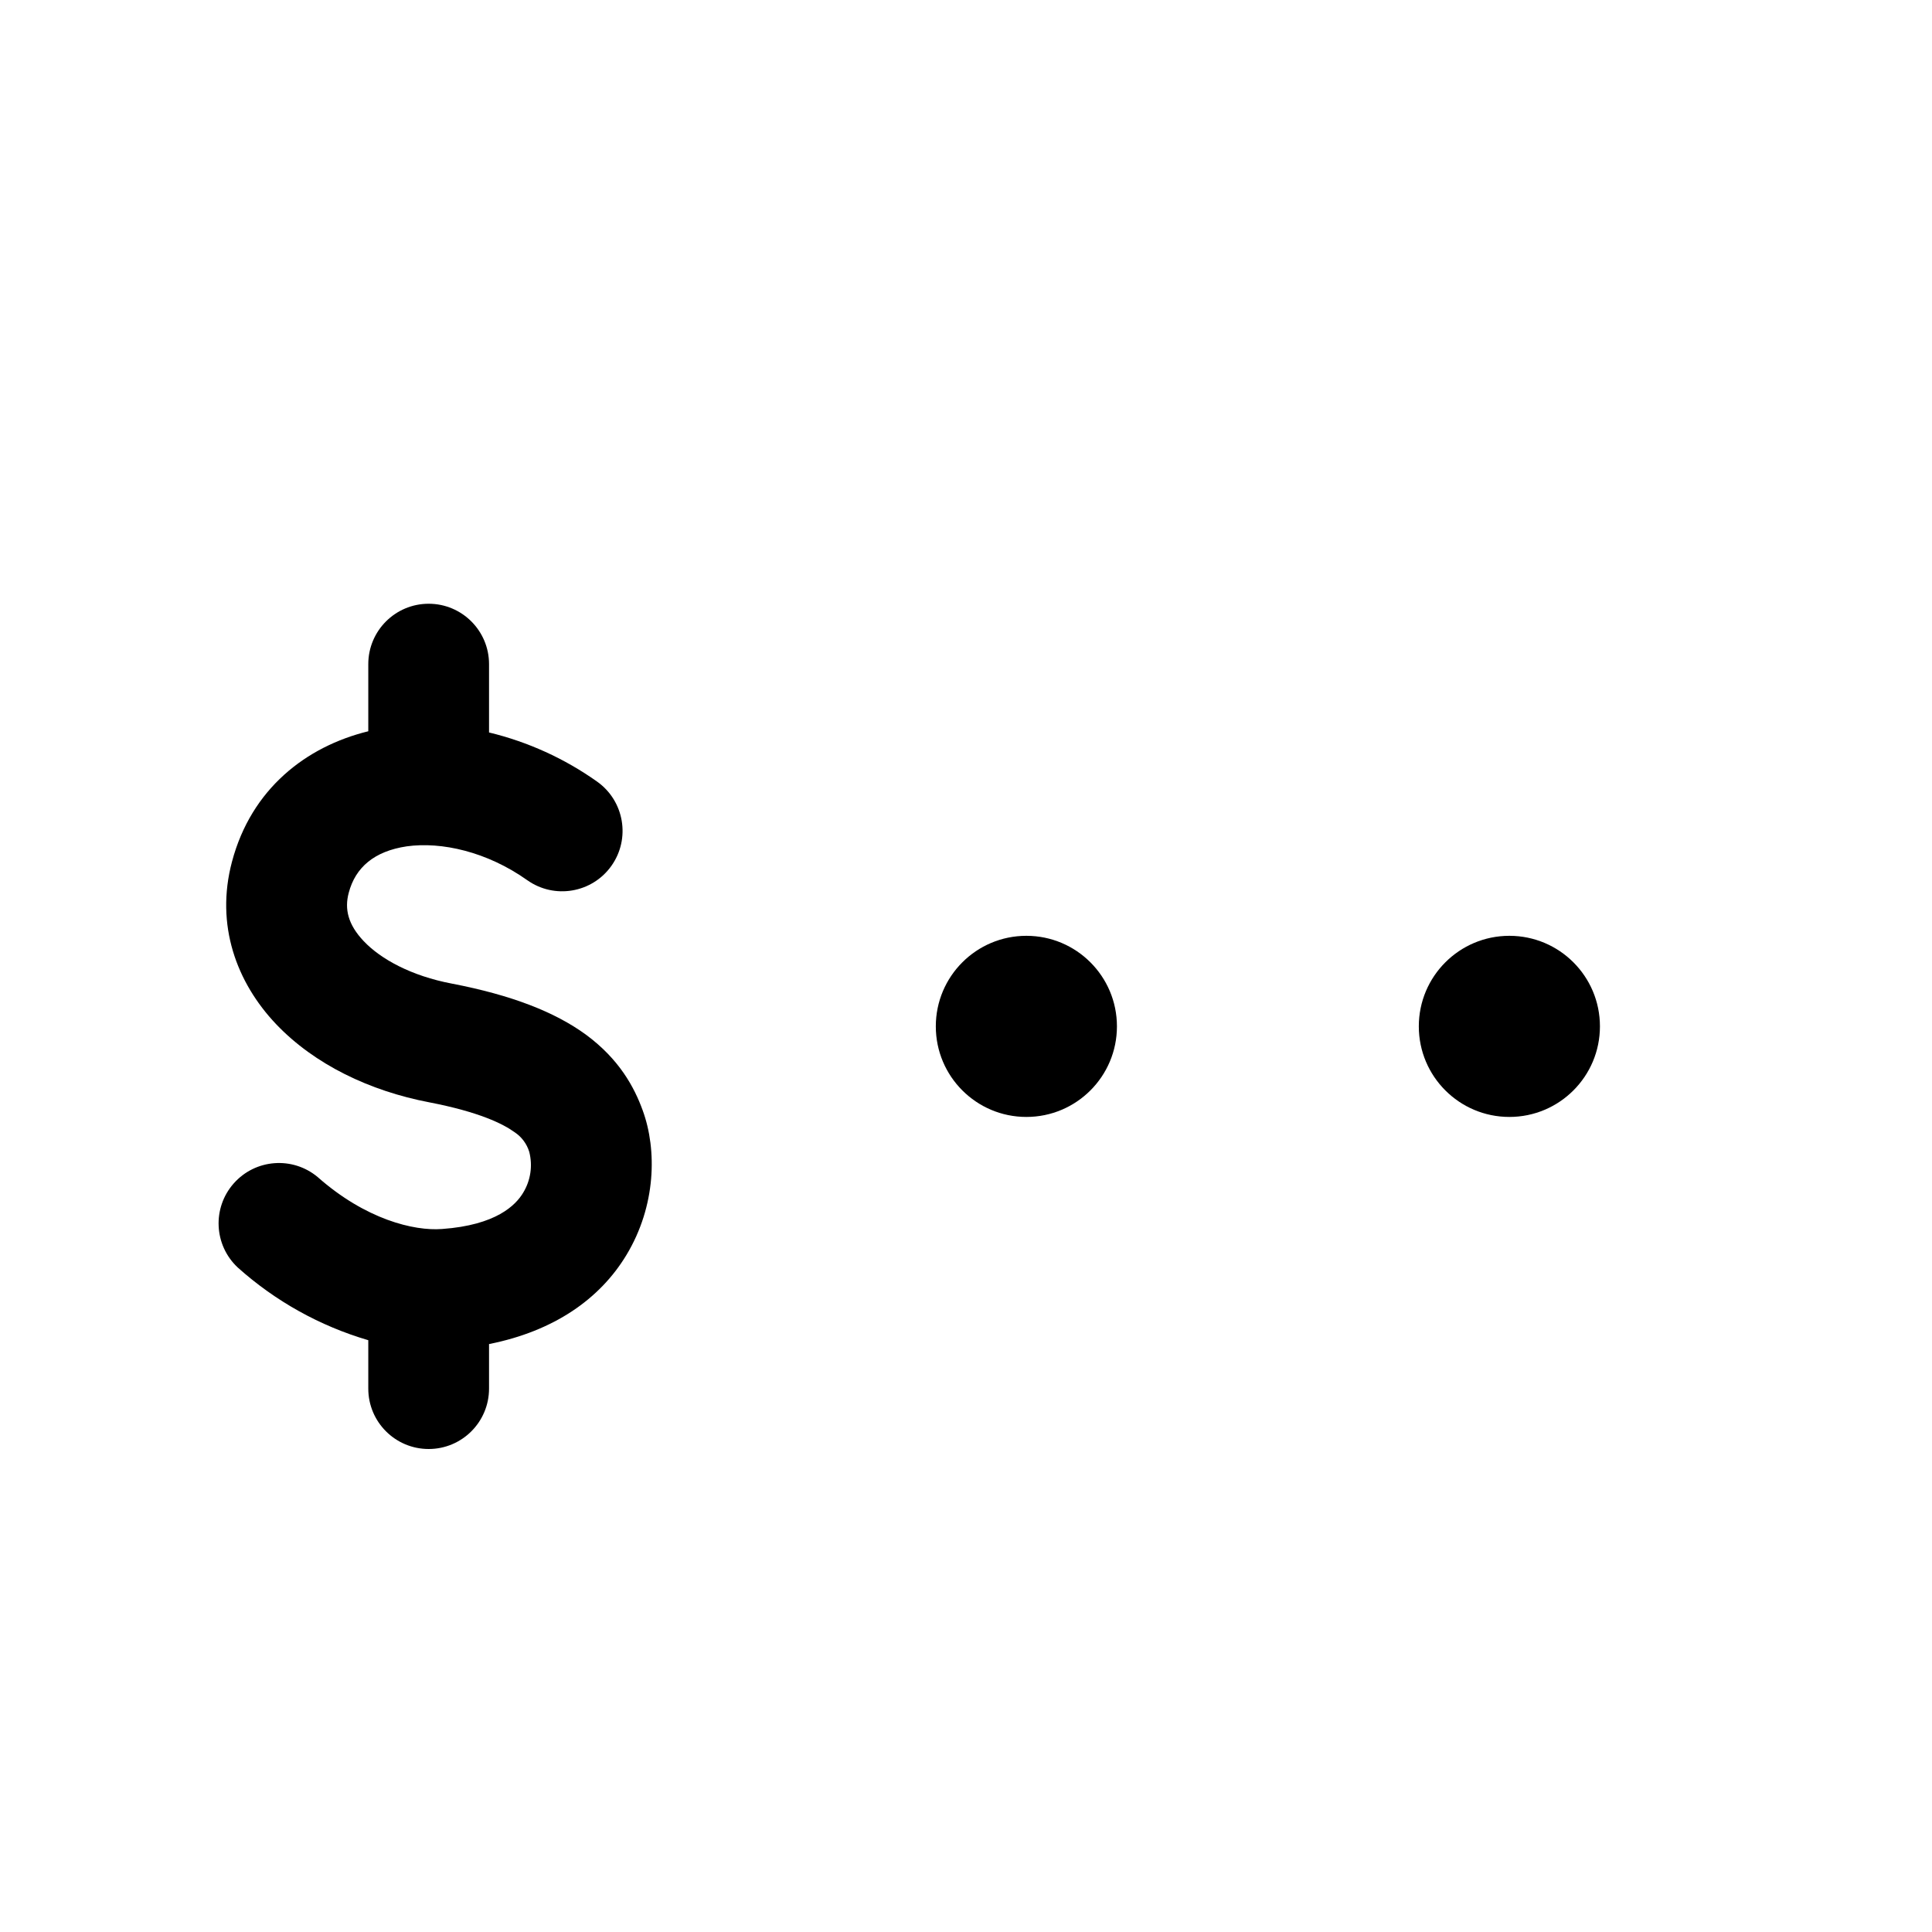
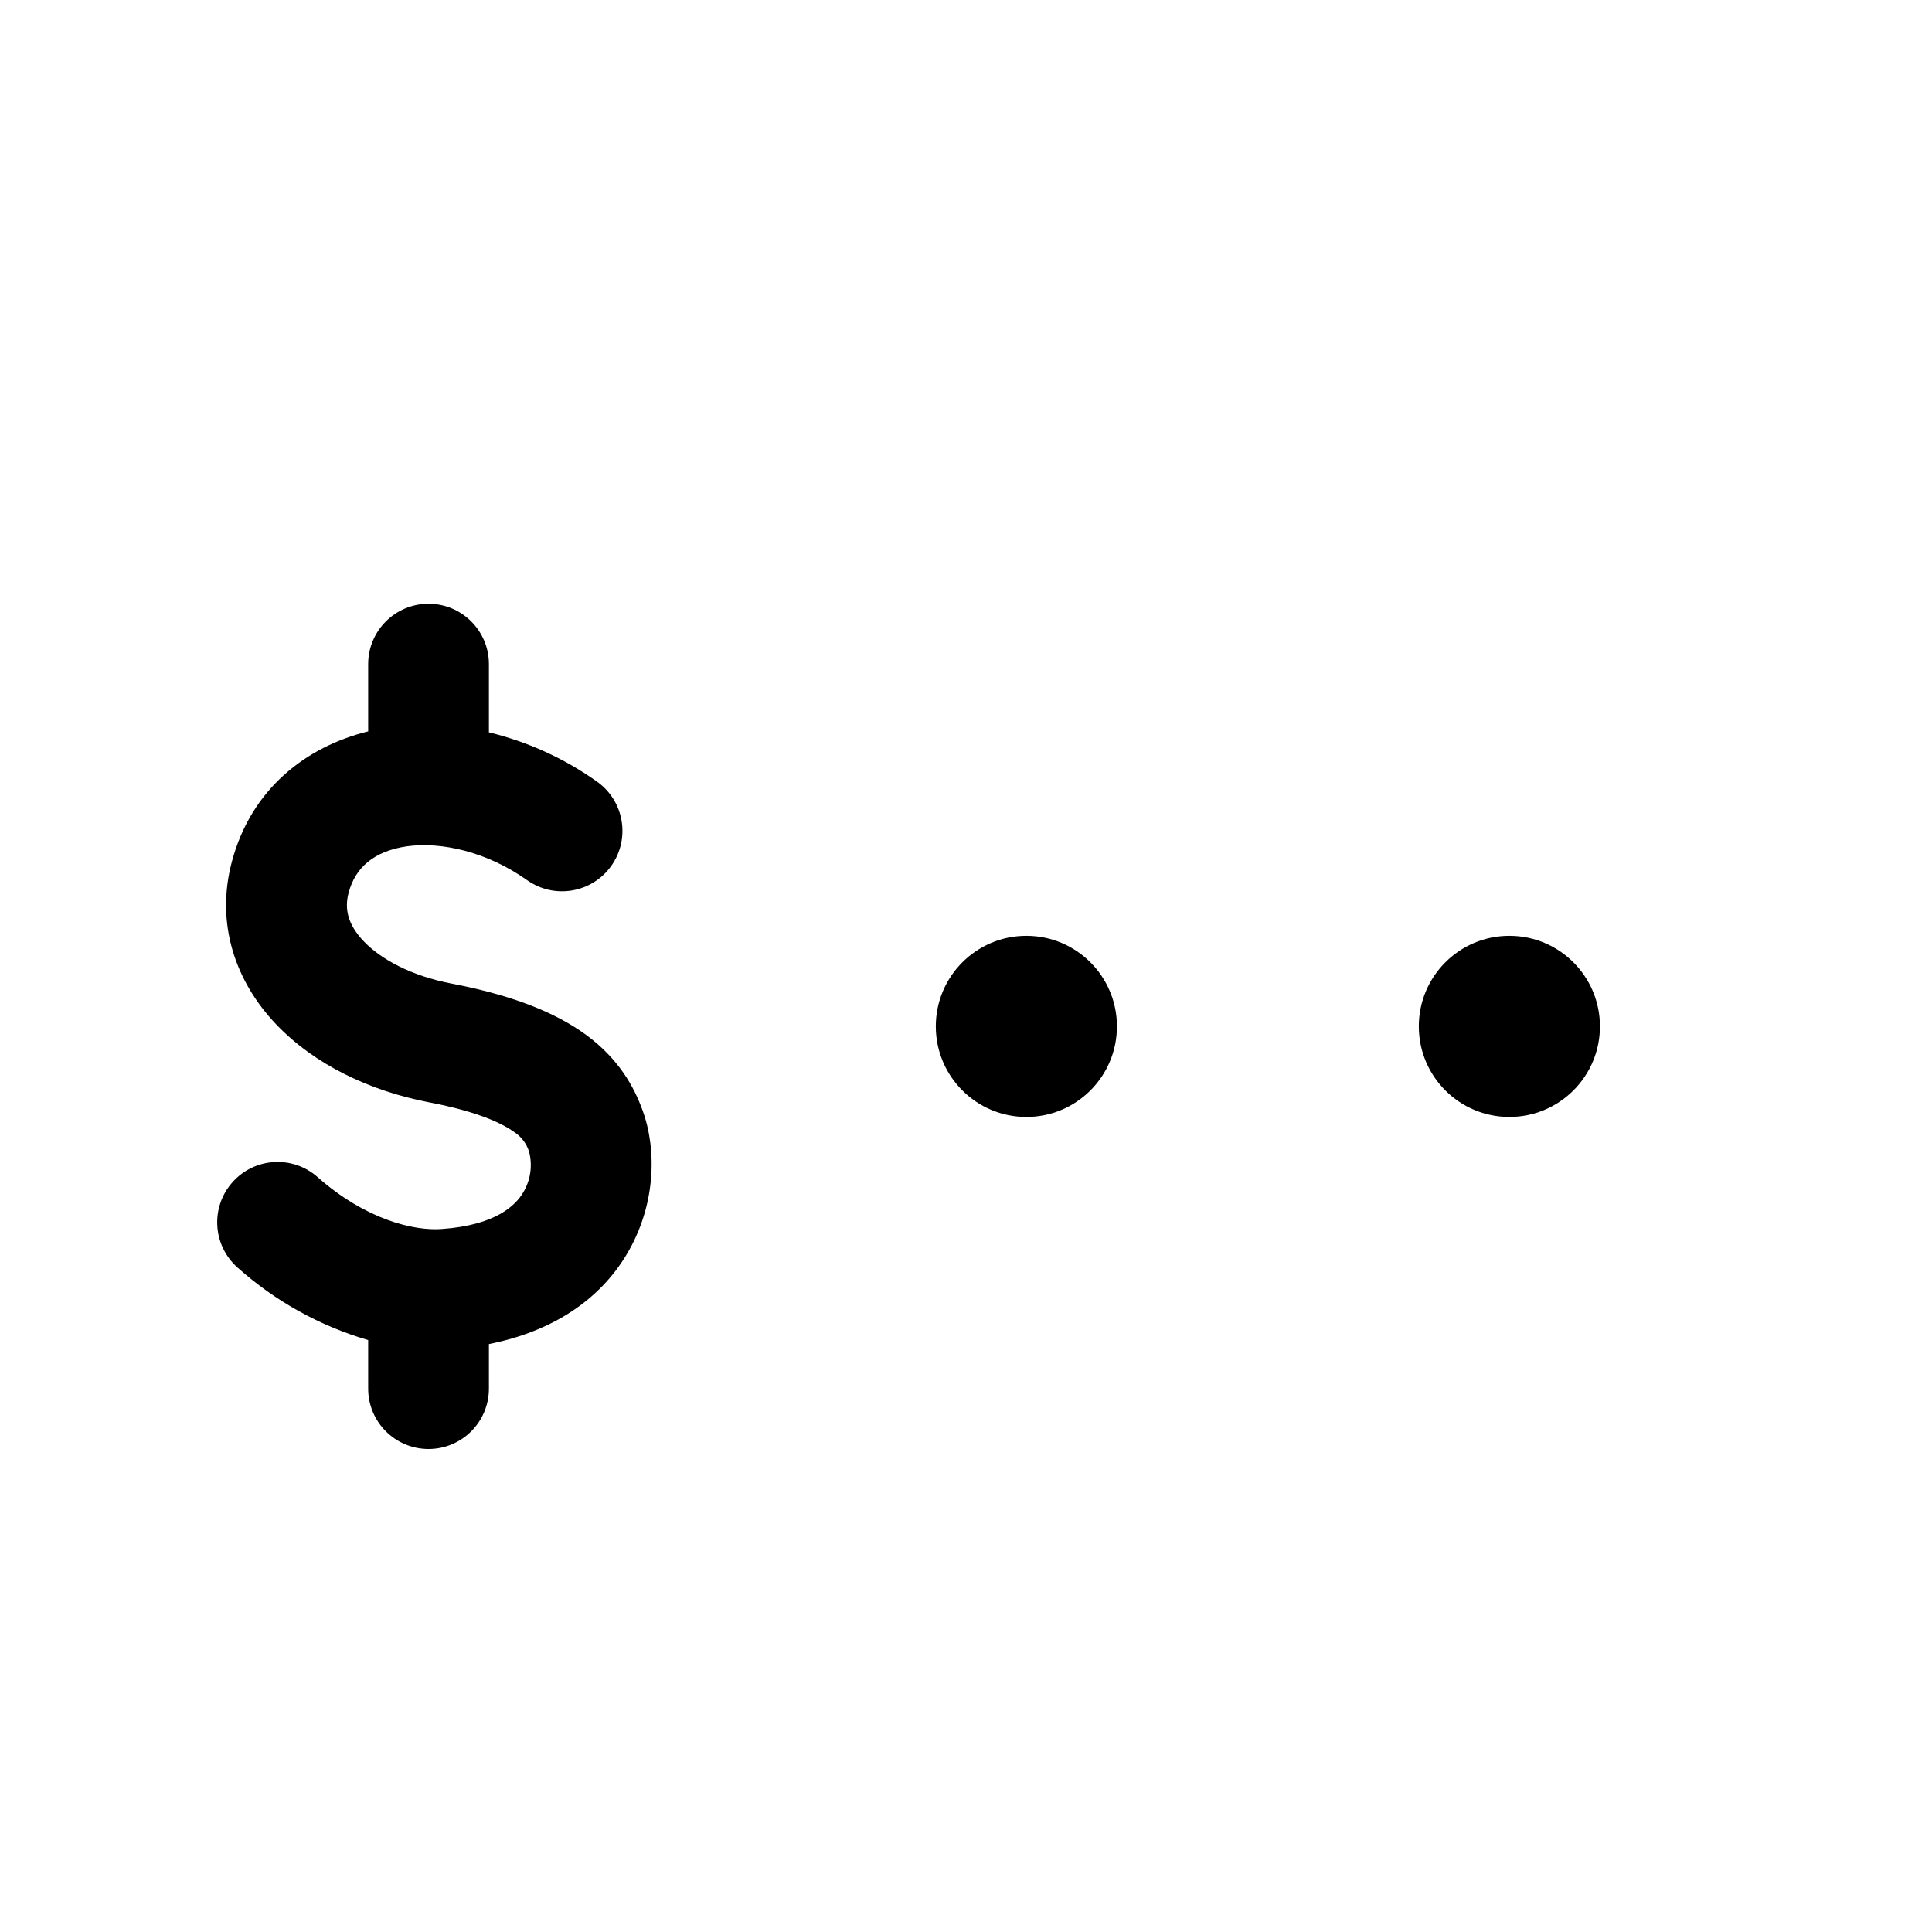
<svg xmlns="http://www.w3.org/2000/svg" width="16" height="16" fill="none" viewBox="0 0 16 16">
-   <path fill="currentColor" d="M3.55 5a.5.5 0 0 1 .5.5v.566a2.6 2.6 0 0 1 .895.407.5.5 0 0 1-.579.816c-.333-.236-.71-.32-.997-.28-.27.04-.426.175-.481.385-.036.134-.006.263.124.4.14.148.393.288.731.352.493.095.851.234 1.11.423.275.203.4.434.47.628.119.326.11.79-.135 1.196-.22.365-.601.631-1.138.738v.369a.5.5 0 0 1-1 0v-.401a2.8 2.8 0 0 1-1.081-.602.5.5 0 0 1 .662-.749c.396.35.796.448 1.03.43.448-.032.61-.197.672-.301a.44.44 0 0 0 .05-.338.3.3 0 0 0-.122-.163c-.094-.068-.291-.167-.706-.247-.492-.094-.95-.313-1.268-.647-.328-.345-.505-.822-.366-1.345.16-.605.615-.955 1.129-1.081V5.5a.5.5 0 0 1 .5-.5" />
+   <path fill="currentColor" d="M3.549 5a.5.5 0 0 1 .5.5v.565a2.6 2.6 0 0 1 .895.408.5.5 0 0 1-.579.816c-.333-.236-.71-.32-.997-.28-.27.04-.426.175-.481.385-.036.134-.006.263.124.4.14.148.393.288.731.352.493.095.851.234 1.11.423.275.202.4.434.47.628.119.326.11.79-.135 1.196-.22.365-.6.631-1.138.738v.369a.5.5 0 0 1-1 0v-.402a2.8 2.8 0 0 1-1.081-.6.5.5 0 0 1 .662-.75c.395.35.796.448 1.03.43.448-.032.61-.197.672-.301a.44.44 0 0 0 .05-.338.3.3 0 0 0-.122-.163c-.094-.068-.292-.168-.706-.247-.492-.094-.95-.313-1.268-.647-.328-.345-.505-.822-.366-1.345.16-.604.616-.954 1.129-1.08V5.5a.5.5 0 0 1 .5-.5" />
  <circle cx="8.5" cy="8.5" r=".75" fill="currentColor" />
  <circle cx="12.5" cy="8.5" r=".75" fill="currentColor" />
</svg>
